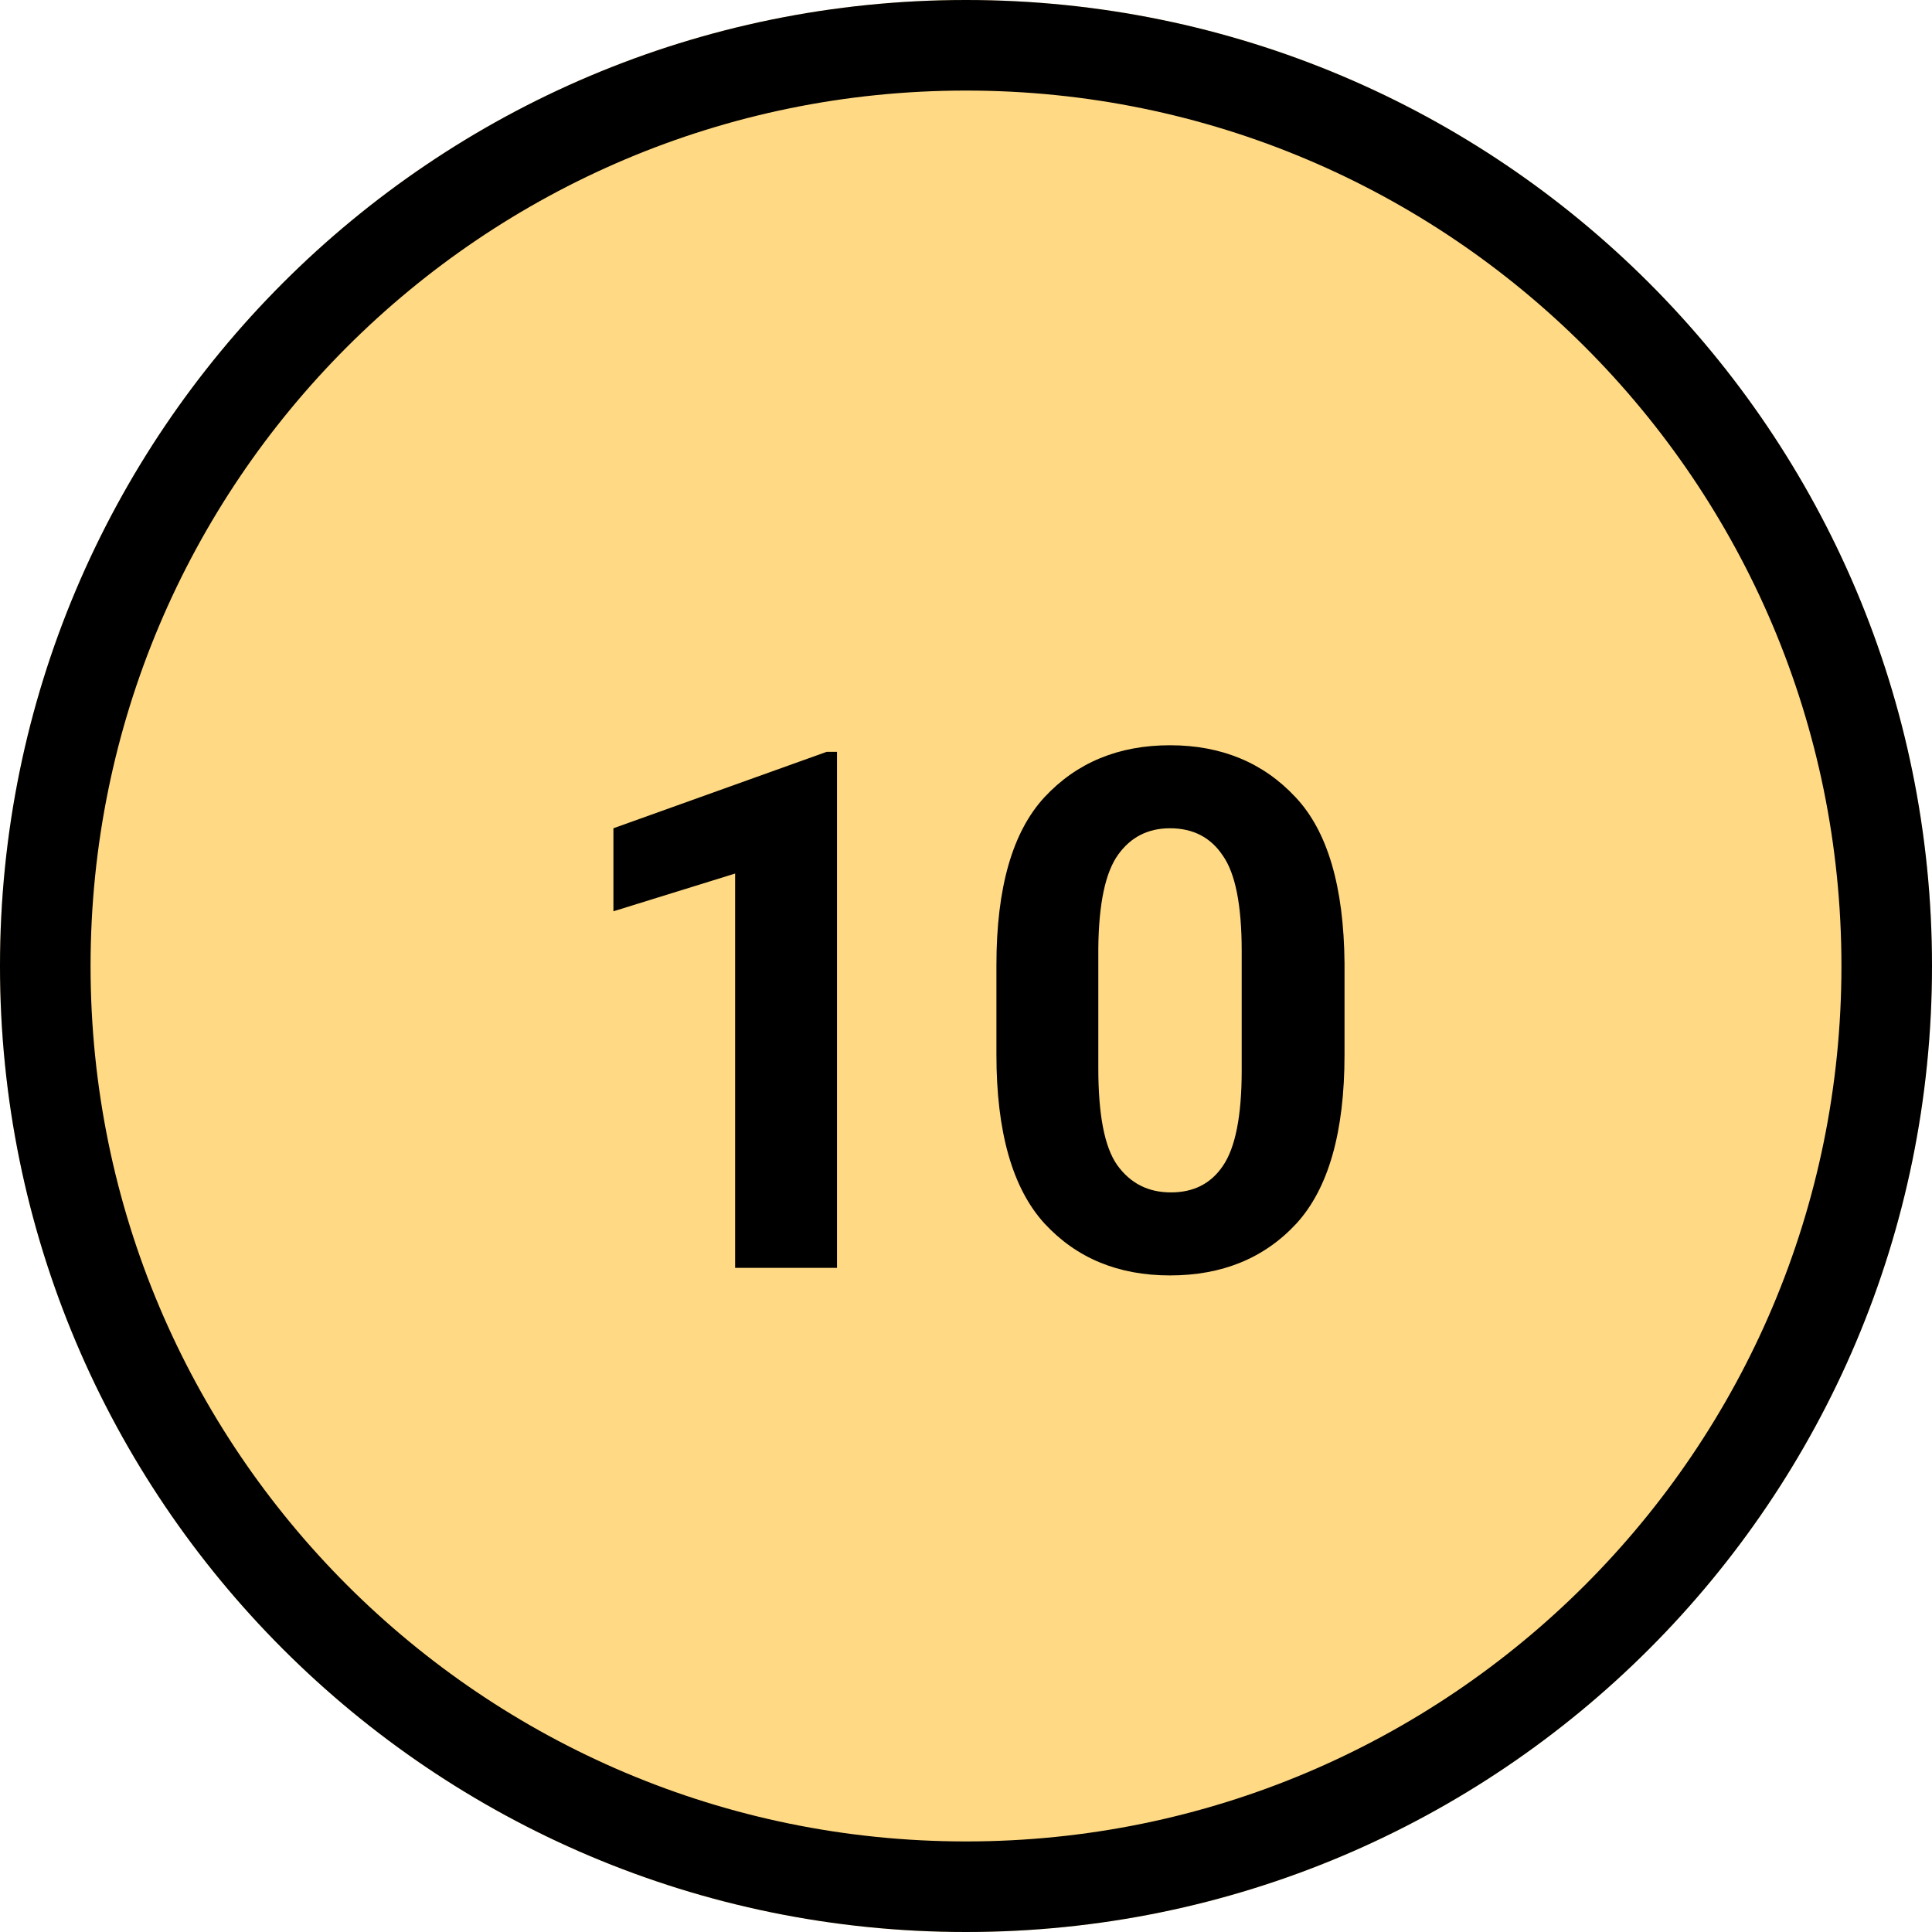
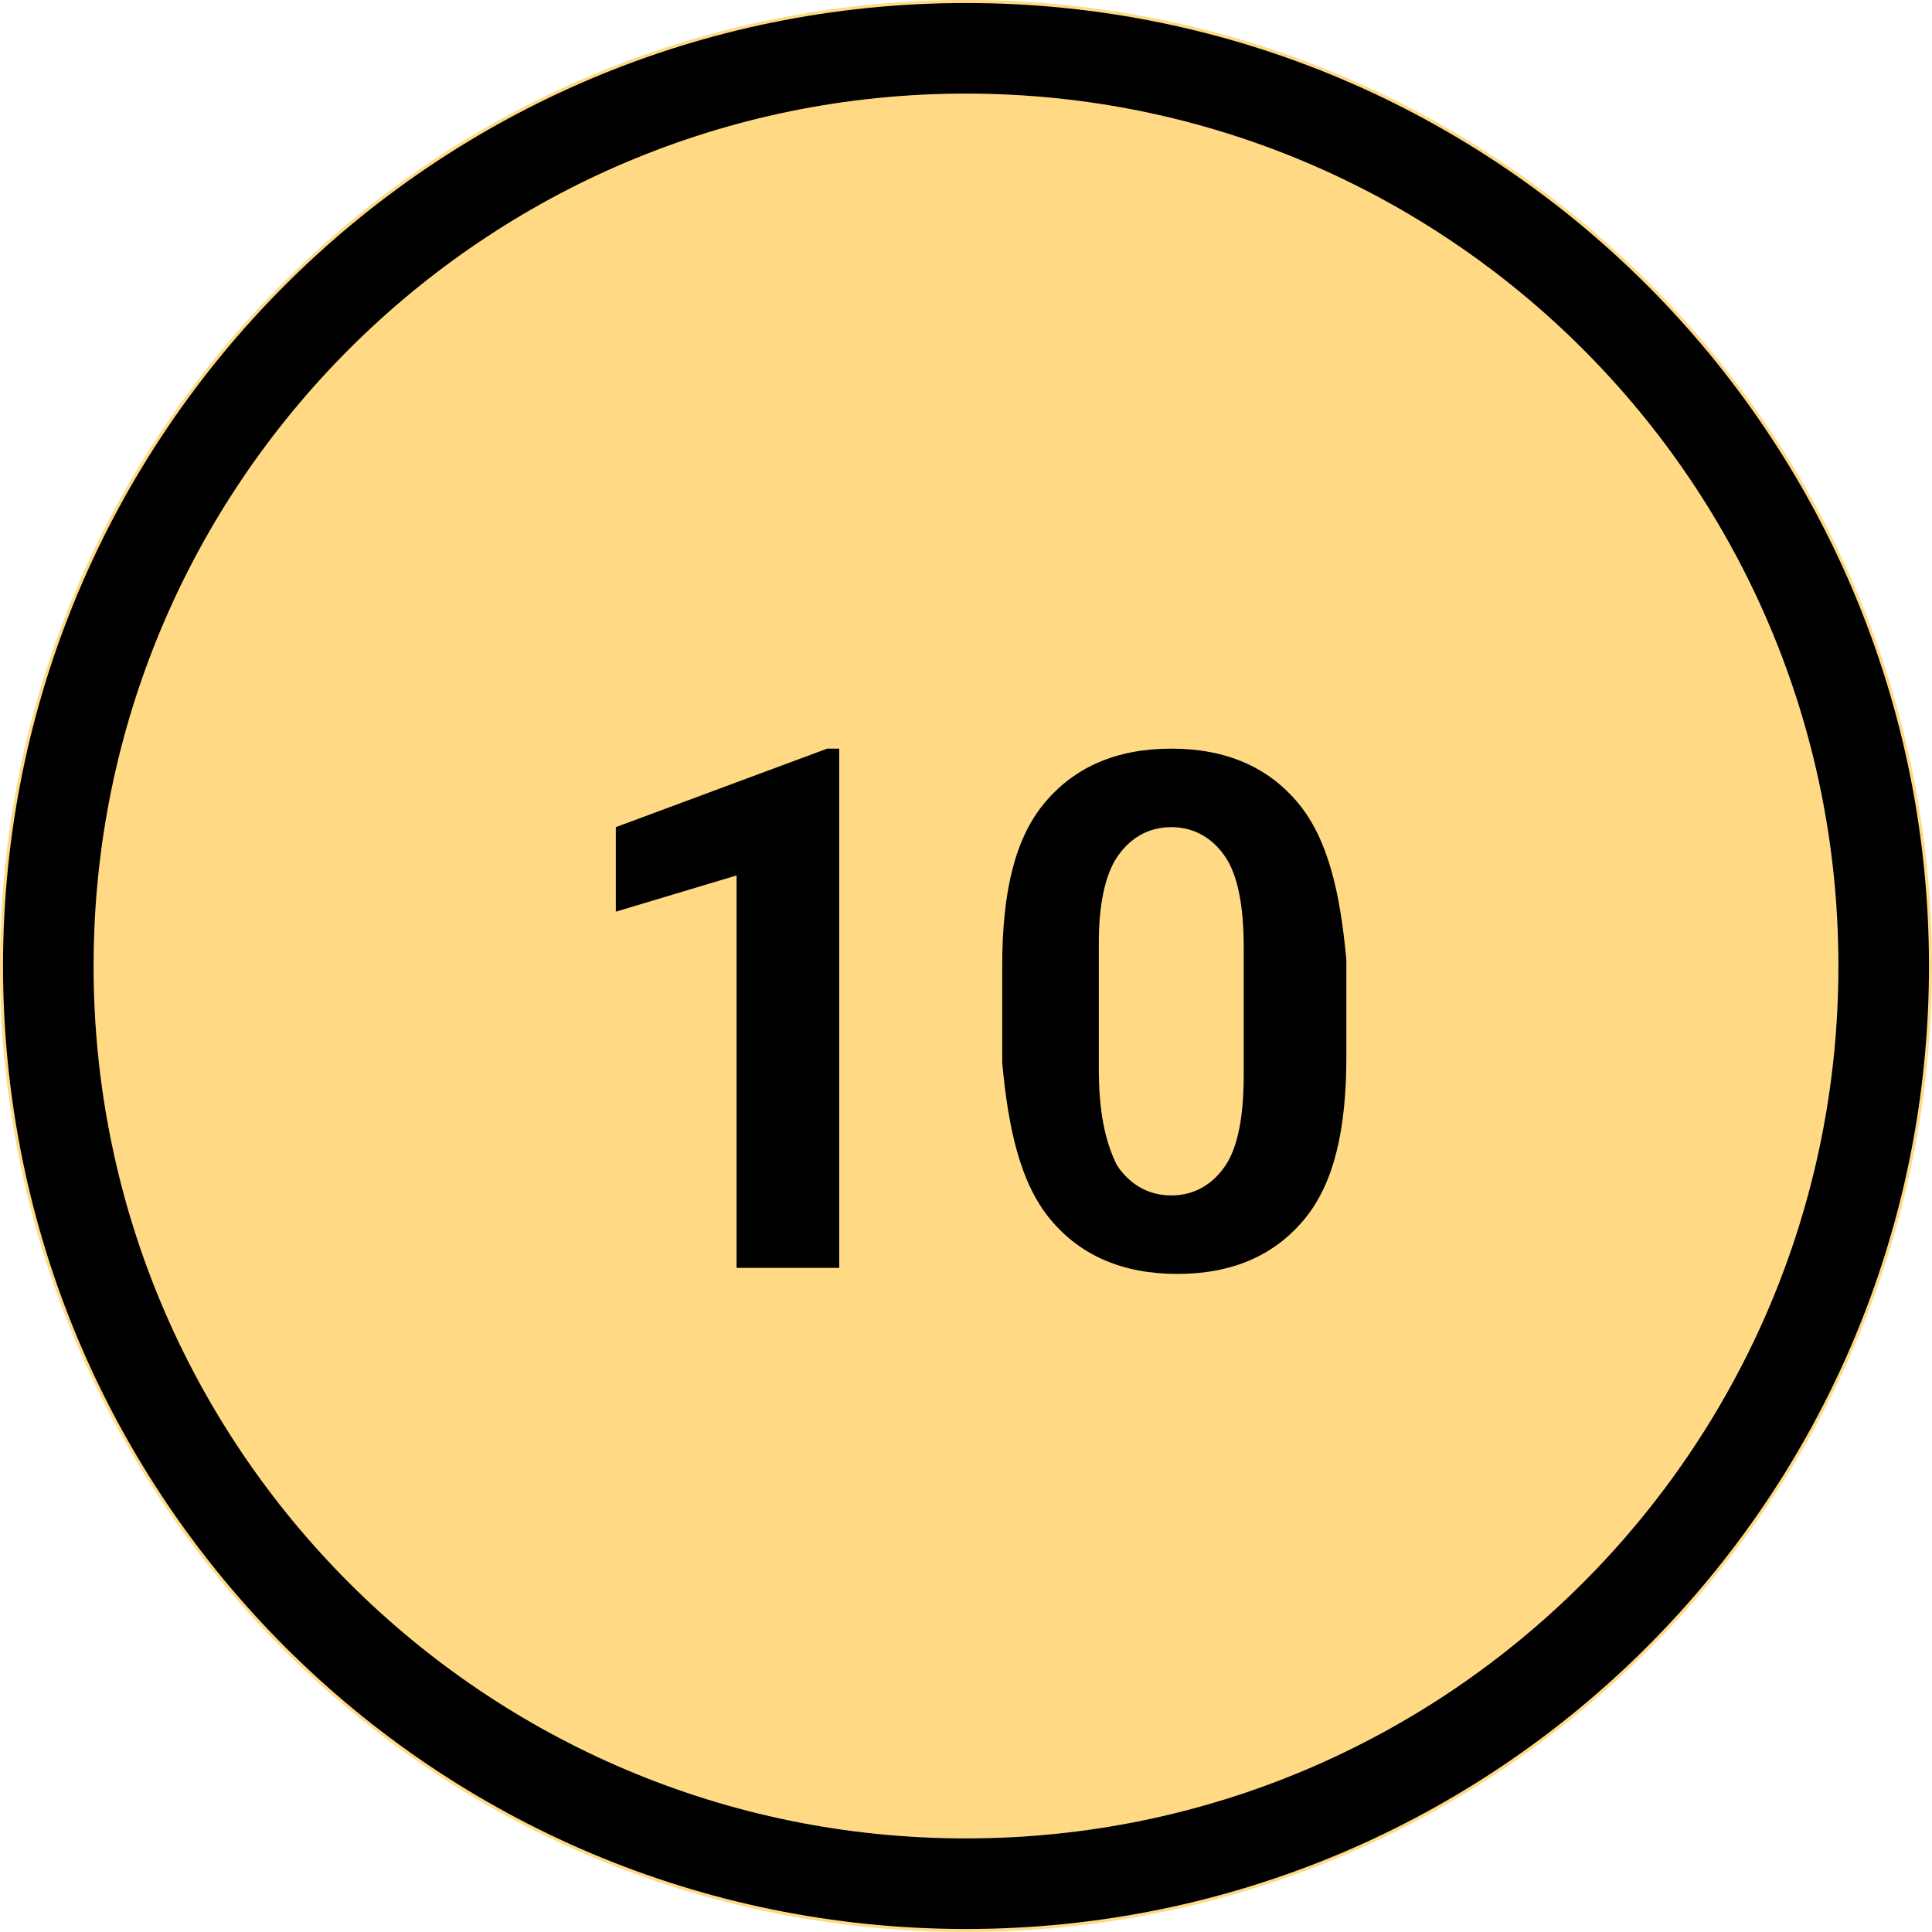
- <svg xmlns="http://www.w3.org/2000/svg" width="32" height="32" viewBox="0 0 32 32">
-   <g id="Group_109725" data-name="Group 109725" transform="translate(-130 -231)">
-     <g id="Ellipse_278" data-name="Ellipse 278" transform="translate(130 231)" fill="#ffd983" stroke="#000" stroke-width="1.5">
-       <circle cx="16" cy="16" r="16" stroke="none" />
-       <circle cx="16" cy="16" r="15.25" fill="none" />
+ <svg xmlns="http://www.w3.org/2000/svg" version="1.1" id="Layer_1" x="0px" y="0px" viewBox="0 0 32 32" style="enable-background:new 0 0 32 32;" xml:space="preserve">
+   <style type="text/css">
+ 	.st0{fill:#FFD983;}
+ 	.st1{fill:none;stroke:#000000;stroke-width:1.5;}
+ 	.st2{enable-background:new    ;}
+ </style>
+   <g id="Group_109725" transform="translate(-130 -231)">
+     <g id="Ellipse_278" transform="translate(130 231)">
+       <circle class="st0" cx="16" cy="16" r="16" />
+       <circle class="st1" cx="16" cy="16" r="15.2" />
    </g>
-     <text id="_10" data-name="10" transform="translate(146 252)" font-size="12" font-family="Roboto-Bold, Roboto" font-weight="700" letter-spacing="-0.01em">
-       <tspan x="-6.825" y="0">10</tspan>
-     </text>
+     <g class="st2">
+       <path d="M143.9,252h-1.7v-6.5l-2,0.6v-1.4l3.5-1.3h0.2V252z" />
+       <path d="M152.3,248.5c0,1.2-0.2,2.1-0.7,2.7s-1.2,0.9-2.1,0.9c-0.9,0-1.6-0.3-2.1-0.9s-0.7-1.5-0.8-2.6V247c0-1.2,0.2-2.1,0.7-2.7    s1.2-0.9,2.1-0.9s1.6,0.3,2.1,0.9s0.7,1.5,0.8,2.6V248.5z M150.6,246.7c0-0.7-0.1-1.2-0.3-1.5c-0.2-0.3-0.5-0.5-0.9-0.5    c-0.4,0-0.7,0.2-0.9,0.5c-0.2,0.3-0.3,0.8-0.3,1.4v2.1c0,0.7,0.1,1.2,0.3,1.6c0.2,0.3,0.5,0.5,0.9,0.5c0.4,0,0.7-0.2,0.9-0.5    c0.2-0.3,0.3-0.8,0.3-1.5V246.7z" />
+     </g>
  </g>
</svg>
